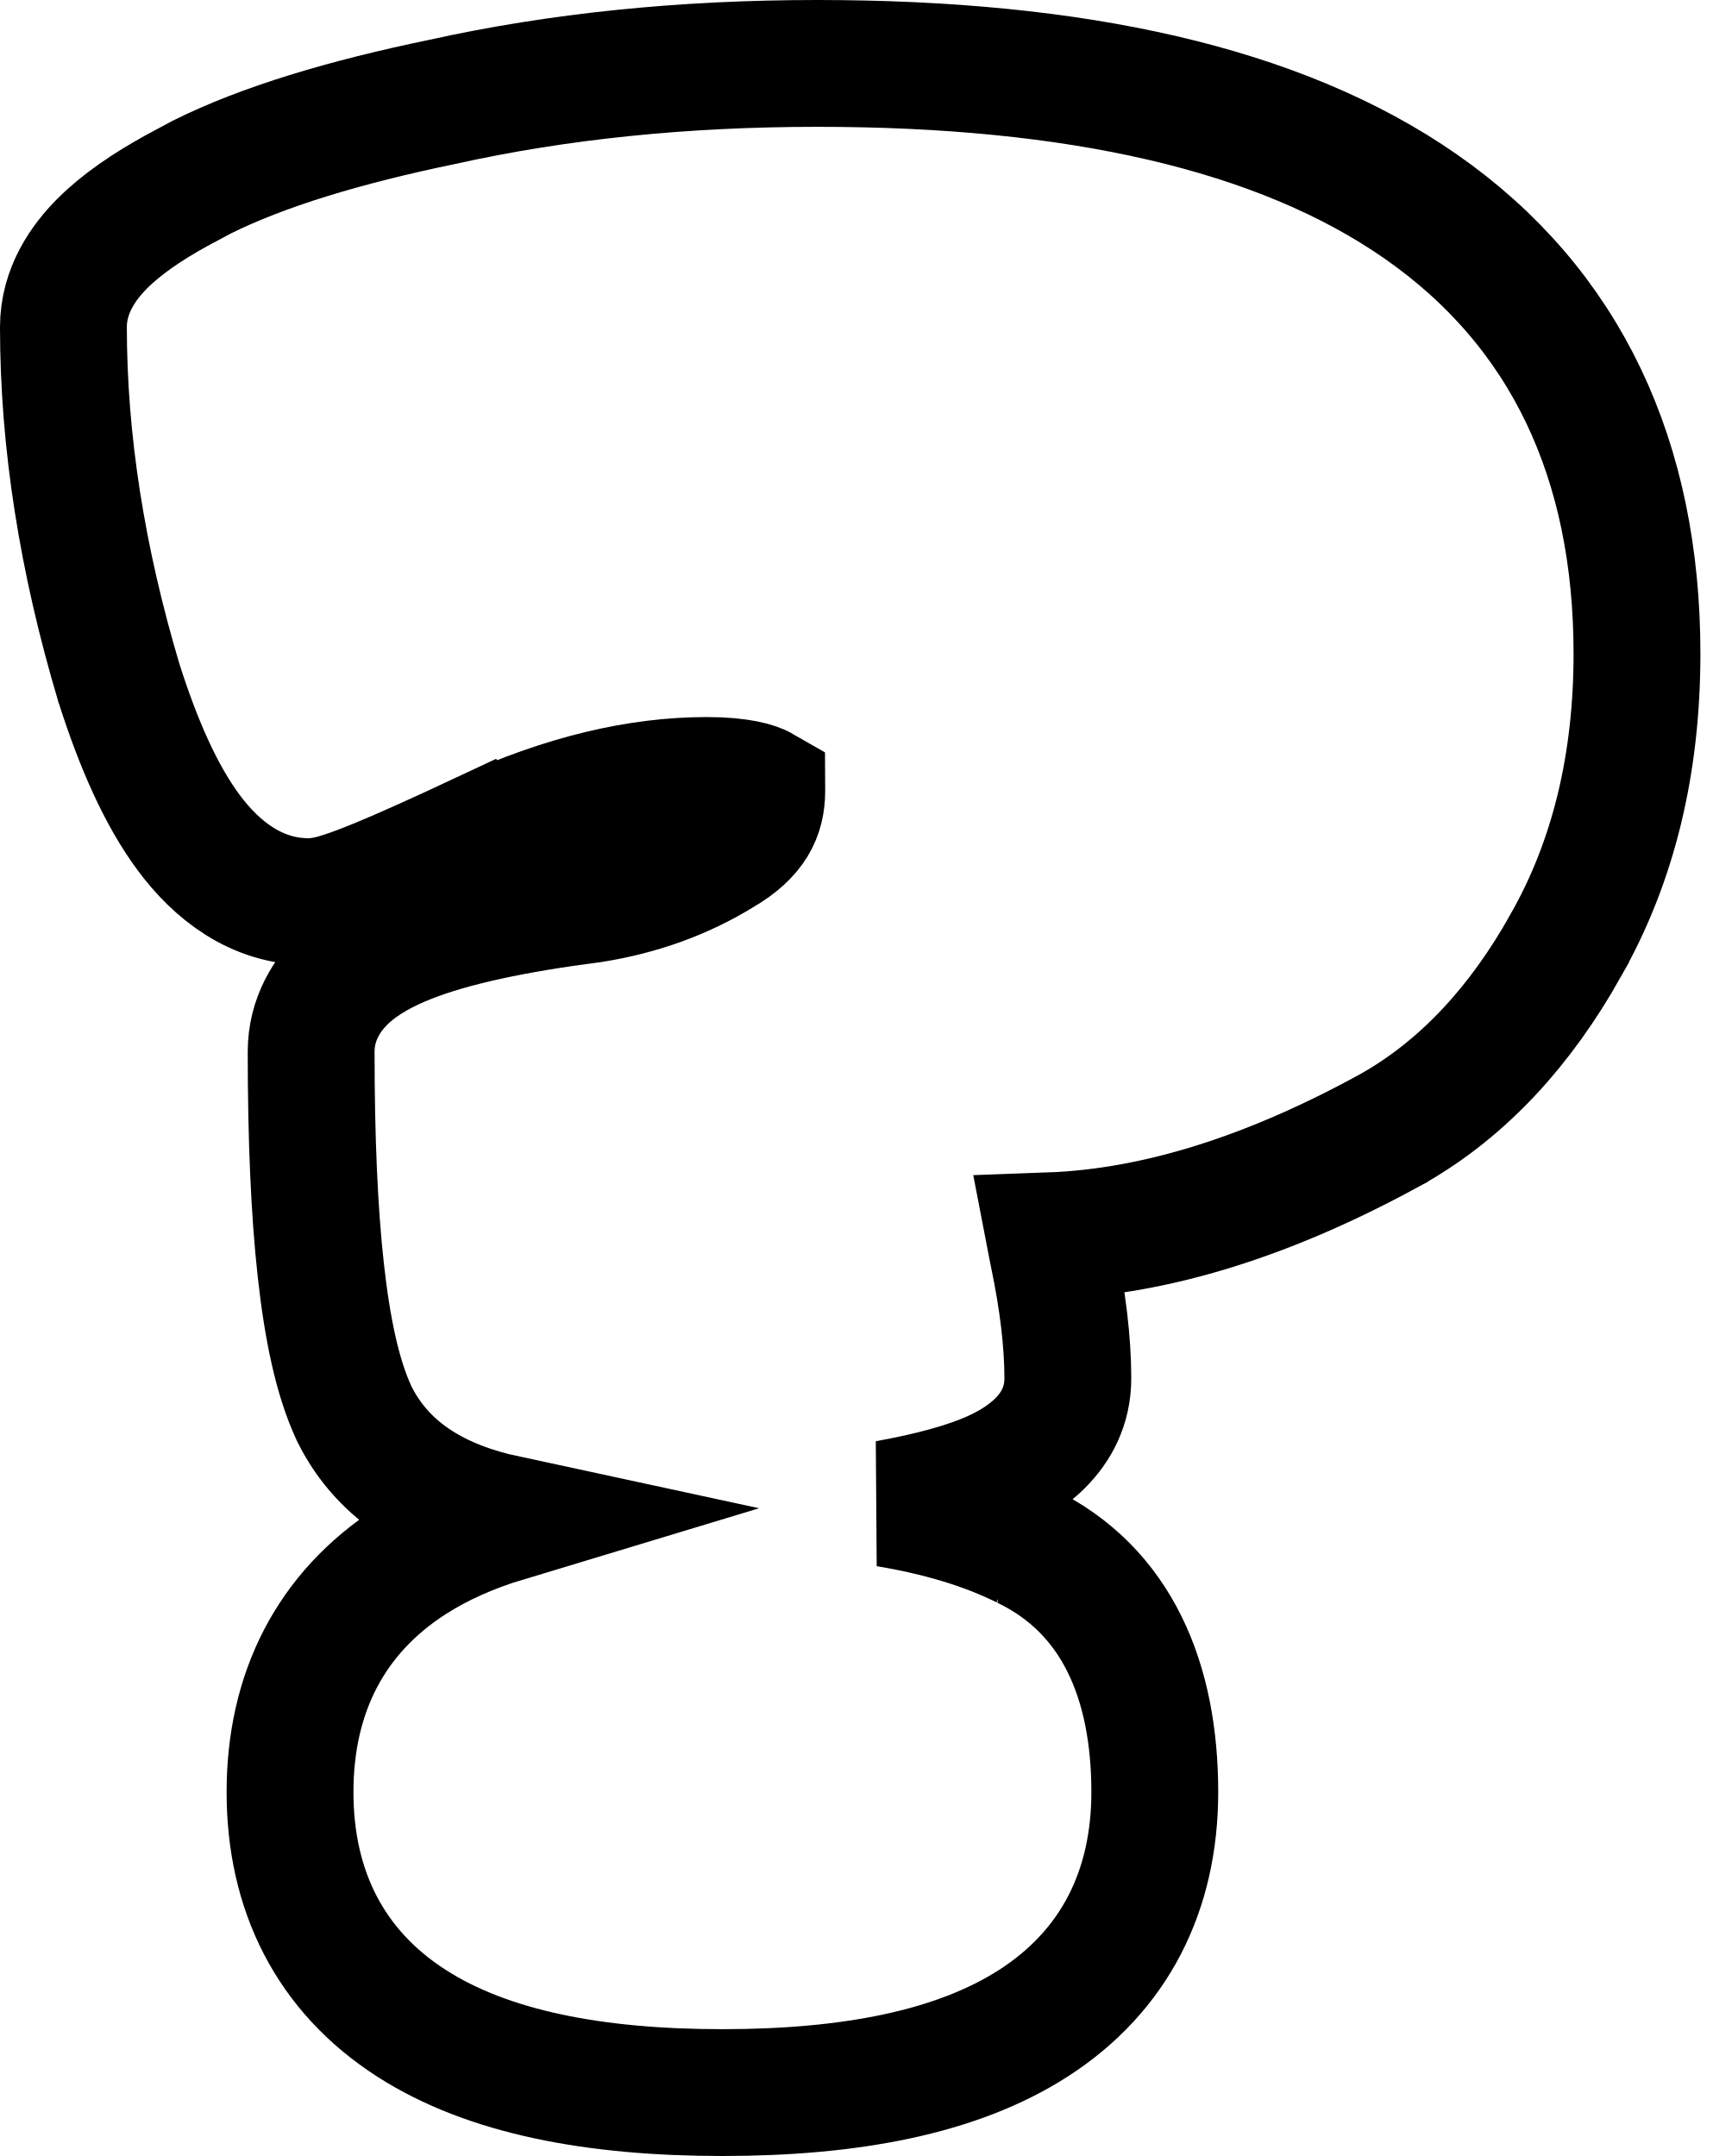
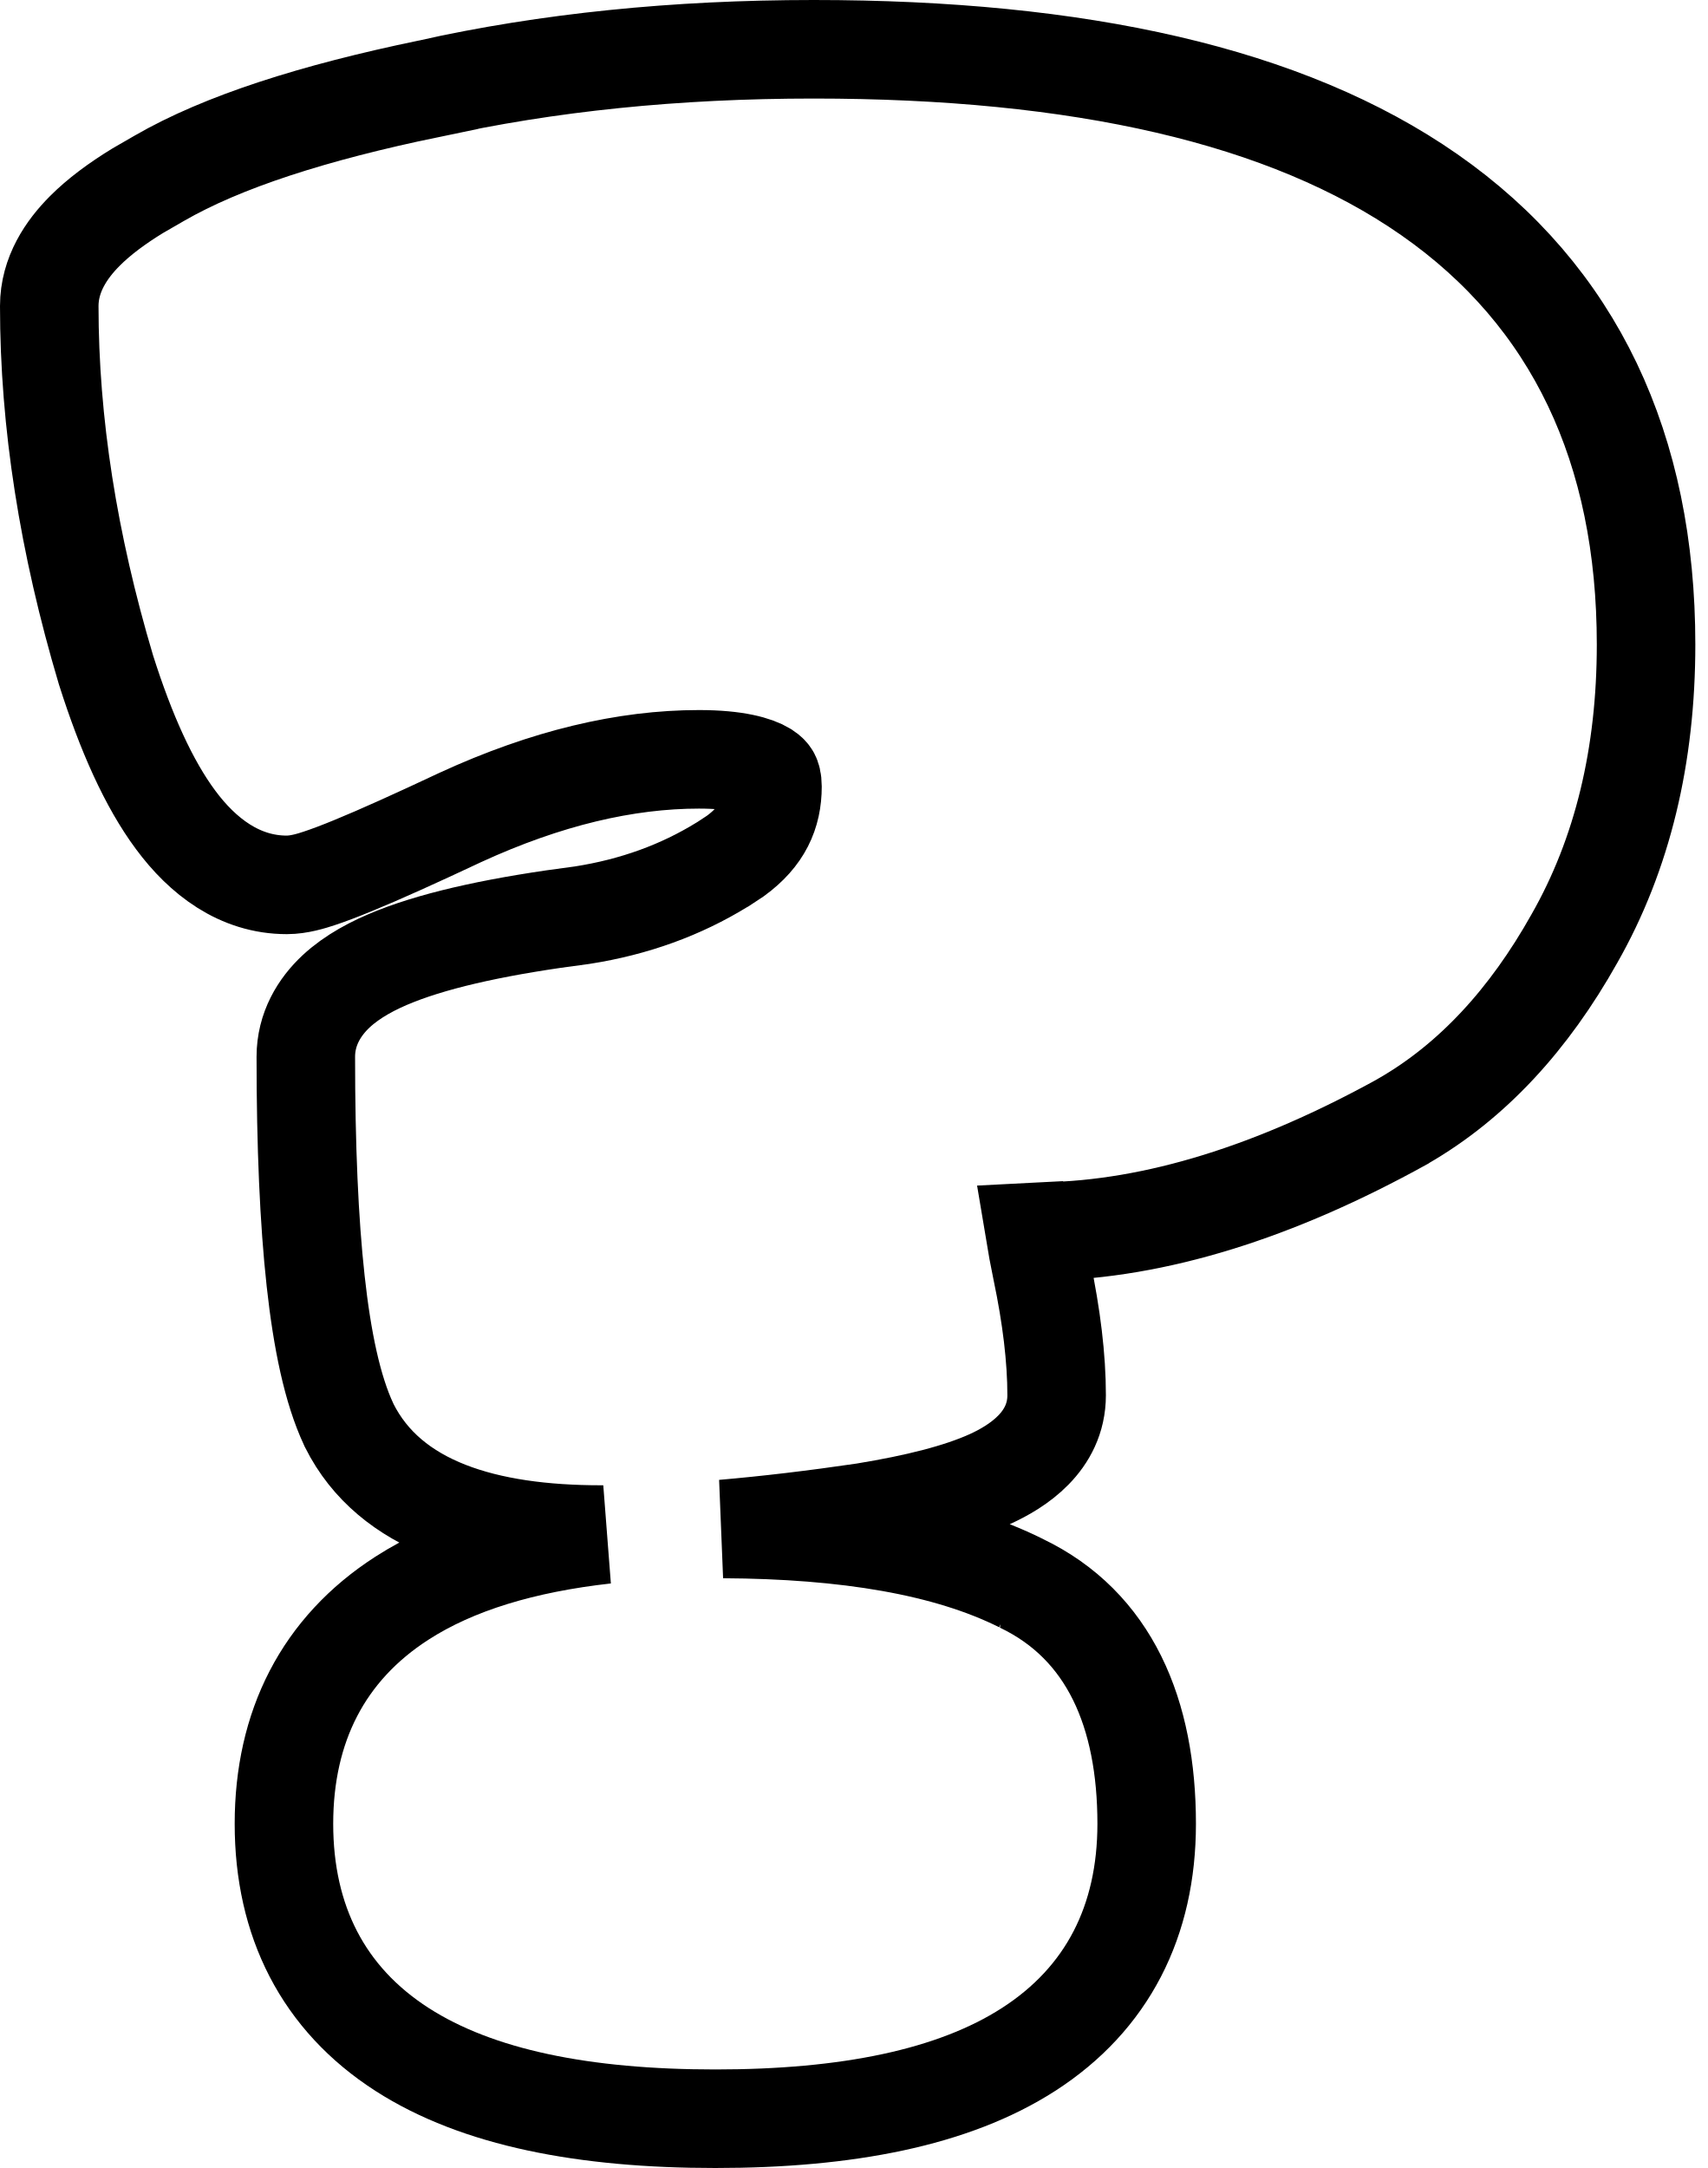
- <svg xmlns="http://www.w3.org/2000/svg" width="27" height="34" viewBox="0 0 27 34" fill="none">
-   <path d="M12.887 1C16.947 1 20.171 1.702 22.402 3.257C24.7 4.858 25.811 7.268 25.811 10.31C25.811 12.029 25.448 13.574 24.686 14.912L24.686 14.913C23.982 16.169 23.089 17.148 21.986 17.783L21.979 17.788L21.971 17.792C20.079 18.837 18.266 19.427 16.549 19.489C16.567 19.582 16.585 19.682 16.607 19.788C16.755 20.498 16.837 21.151 16.837 21.737C16.837 22.612 16.093 23.051 15.679 23.239C15.236 23.44 14.659 23.59 13.988 23.712C14.814 23.85 15.542 24.066 16.159 24.374H16.158C17.624 25.076 18.208 26.53 18.208 28.261C18.208 29.814 17.576 31.082 16.294 31.906C15.087 32.682 13.405 33 11.391 33C9.377 33 7.694 32.682 6.487 31.906C5.205 31.082 4.573 29.814 4.573 28.261C4.573 26.707 5.205 25.439 6.487 24.614C6.923 24.334 7.421 24.114 7.974 23.947C6.925 23.721 6.054 23.231 5.593 22.309L5.587 22.297L5.581 22.284C5.316 21.716 5.158 20.935 5.058 20.028C4.955 19.099 4.906 17.948 4.906 16.585C4.906 16.076 5.156 15.677 5.448 15.405C5.725 15.148 6.077 14.963 6.432 14.823C7.14 14.543 8.125 14.338 9.329 14.183C10.091 14.063 10.766 13.816 11.365 13.447L11.372 13.443L11.38 13.438C11.868 13.149 12.011 12.845 12.011 12.471C12.011 12.46 12.008 12.451 12.008 12.443C11.923 12.394 11.677 12.308 11.142 12.308C10.068 12.308 8.894 12.582 7.611 13.172L7.61 13.171C6.93 13.49 6.382 13.737 5.974 13.905C5.77 13.989 5.587 14.059 5.434 14.109C5.324 14.145 5.097 14.219 4.867 14.219C4.035 14.219 3.409 13.716 2.974 13.129C2.539 12.543 2.183 11.737 1.878 10.779L1.875 10.771L1.873 10.763C1.295 8.827 1 6.958 1 5.158C1 4.582 1.316 4.137 1.615 3.838C1.92 3.533 2.327 3.258 2.786 3.005L3.181 2.793C4.144 2.314 5.426 1.927 6.977 1.606C8.802 1.201 10.774 1 12.887 1Z" stroke="black" stroke-width="2" />
+ <svg xmlns="http://www.w3.org/2000/svg" width="26" height="33" viewBox="0 0 26 33" fill="none">
+   <path d="M12.387 0.75C16.425 0.75 19.588 1.449 21.759 2.962C23.979 4.509 25.061 6.836 25.061 9.811C25.061 11.494 24.706 12.996 23.968 14.29C23.28 15.516 22.417 16.459 21.361 17.066L21.351 17.073C19.425 18.137 17.6 18.716 15.89 18.746L15.889 18.745L15.753 18.752C15.781 18.921 15.817 19.117 15.863 19.339C16.009 20.037 16.087 20.673 16.087 21.237C16.087 21.948 15.481 22.327 15.075 22.512C14.603 22.726 13.954 22.888 13.172 23.016L13.161 23.018C12.4 23.13 11.683 23.215 11.013 23.273C12.887 23.283 14.421 23.535 15.547 24.098H15.546C16.895 24.742 17.458 26.082 17.458 27.761C17.458 29.238 16.863 30.422 15.659 31.196C14.512 31.934 12.886 32.25 10.891 32.25C8.895 32.25 7.27 31.934 6.122 31.196C4.918 30.422 4.323 29.238 4.323 27.761C4.323 26.284 4.918 25.099 6.122 24.325C6.929 23.806 7.974 23.496 9.217 23.357C9.193 23.358 9.169 23.358 9.146 23.358C7.409 23.358 5.939 22.941 5.316 21.697L5.312 21.688L5.308 21.679C5.06 21.149 4.905 20.401 4.806 19.501C4.705 18.584 4.656 17.443 4.656 16.085C4.656 15.663 4.862 15.328 5.118 15.089C5.363 14.861 5.683 14.69 6.023 14.556C6.704 14.287 7.665 14.084 8.865 13.93C9.659 13.806 10.366 13.548 10.996 13.16L11.007 13.154L11.198 13.028C11.607 12.729 11.761 12.386 11.761 11.971C11.761 11.879 11.743 11.835 11.733 11.816C11.724 11.799 11.704 11.771 11.648 11.735C11.511 11.651 11.211 11.558 10.642 11.558C9.526 11.558 8.318 11.841 7.012 12.441C6.329 12.762 5.784 13.008 5.379 13.174C5.178 13.257 5.001 13.324 4.855 13.372C4.743 13.409 4.551 13.469 4.367 13.469C3.646 13.469 3.085 13.035 2.674 12.48C2.263 11.927 1.917 11.151 1.616 10.204L1.612 10.191C1.041 8.276 0.75 6.43 0.75 4.658C0.75 4.178 1.014 3.793 1.292 3.515C1.506 3.3 1.78 3.097 2.097 2.903L2.428 2.712C3.388 2.158 4.775 1.714 6.531 1.351V1.35C8.337 0.948 10.29 0.75 12.387 0.75Z" stroke="black" stroke-width="1.5" />
</svg>
